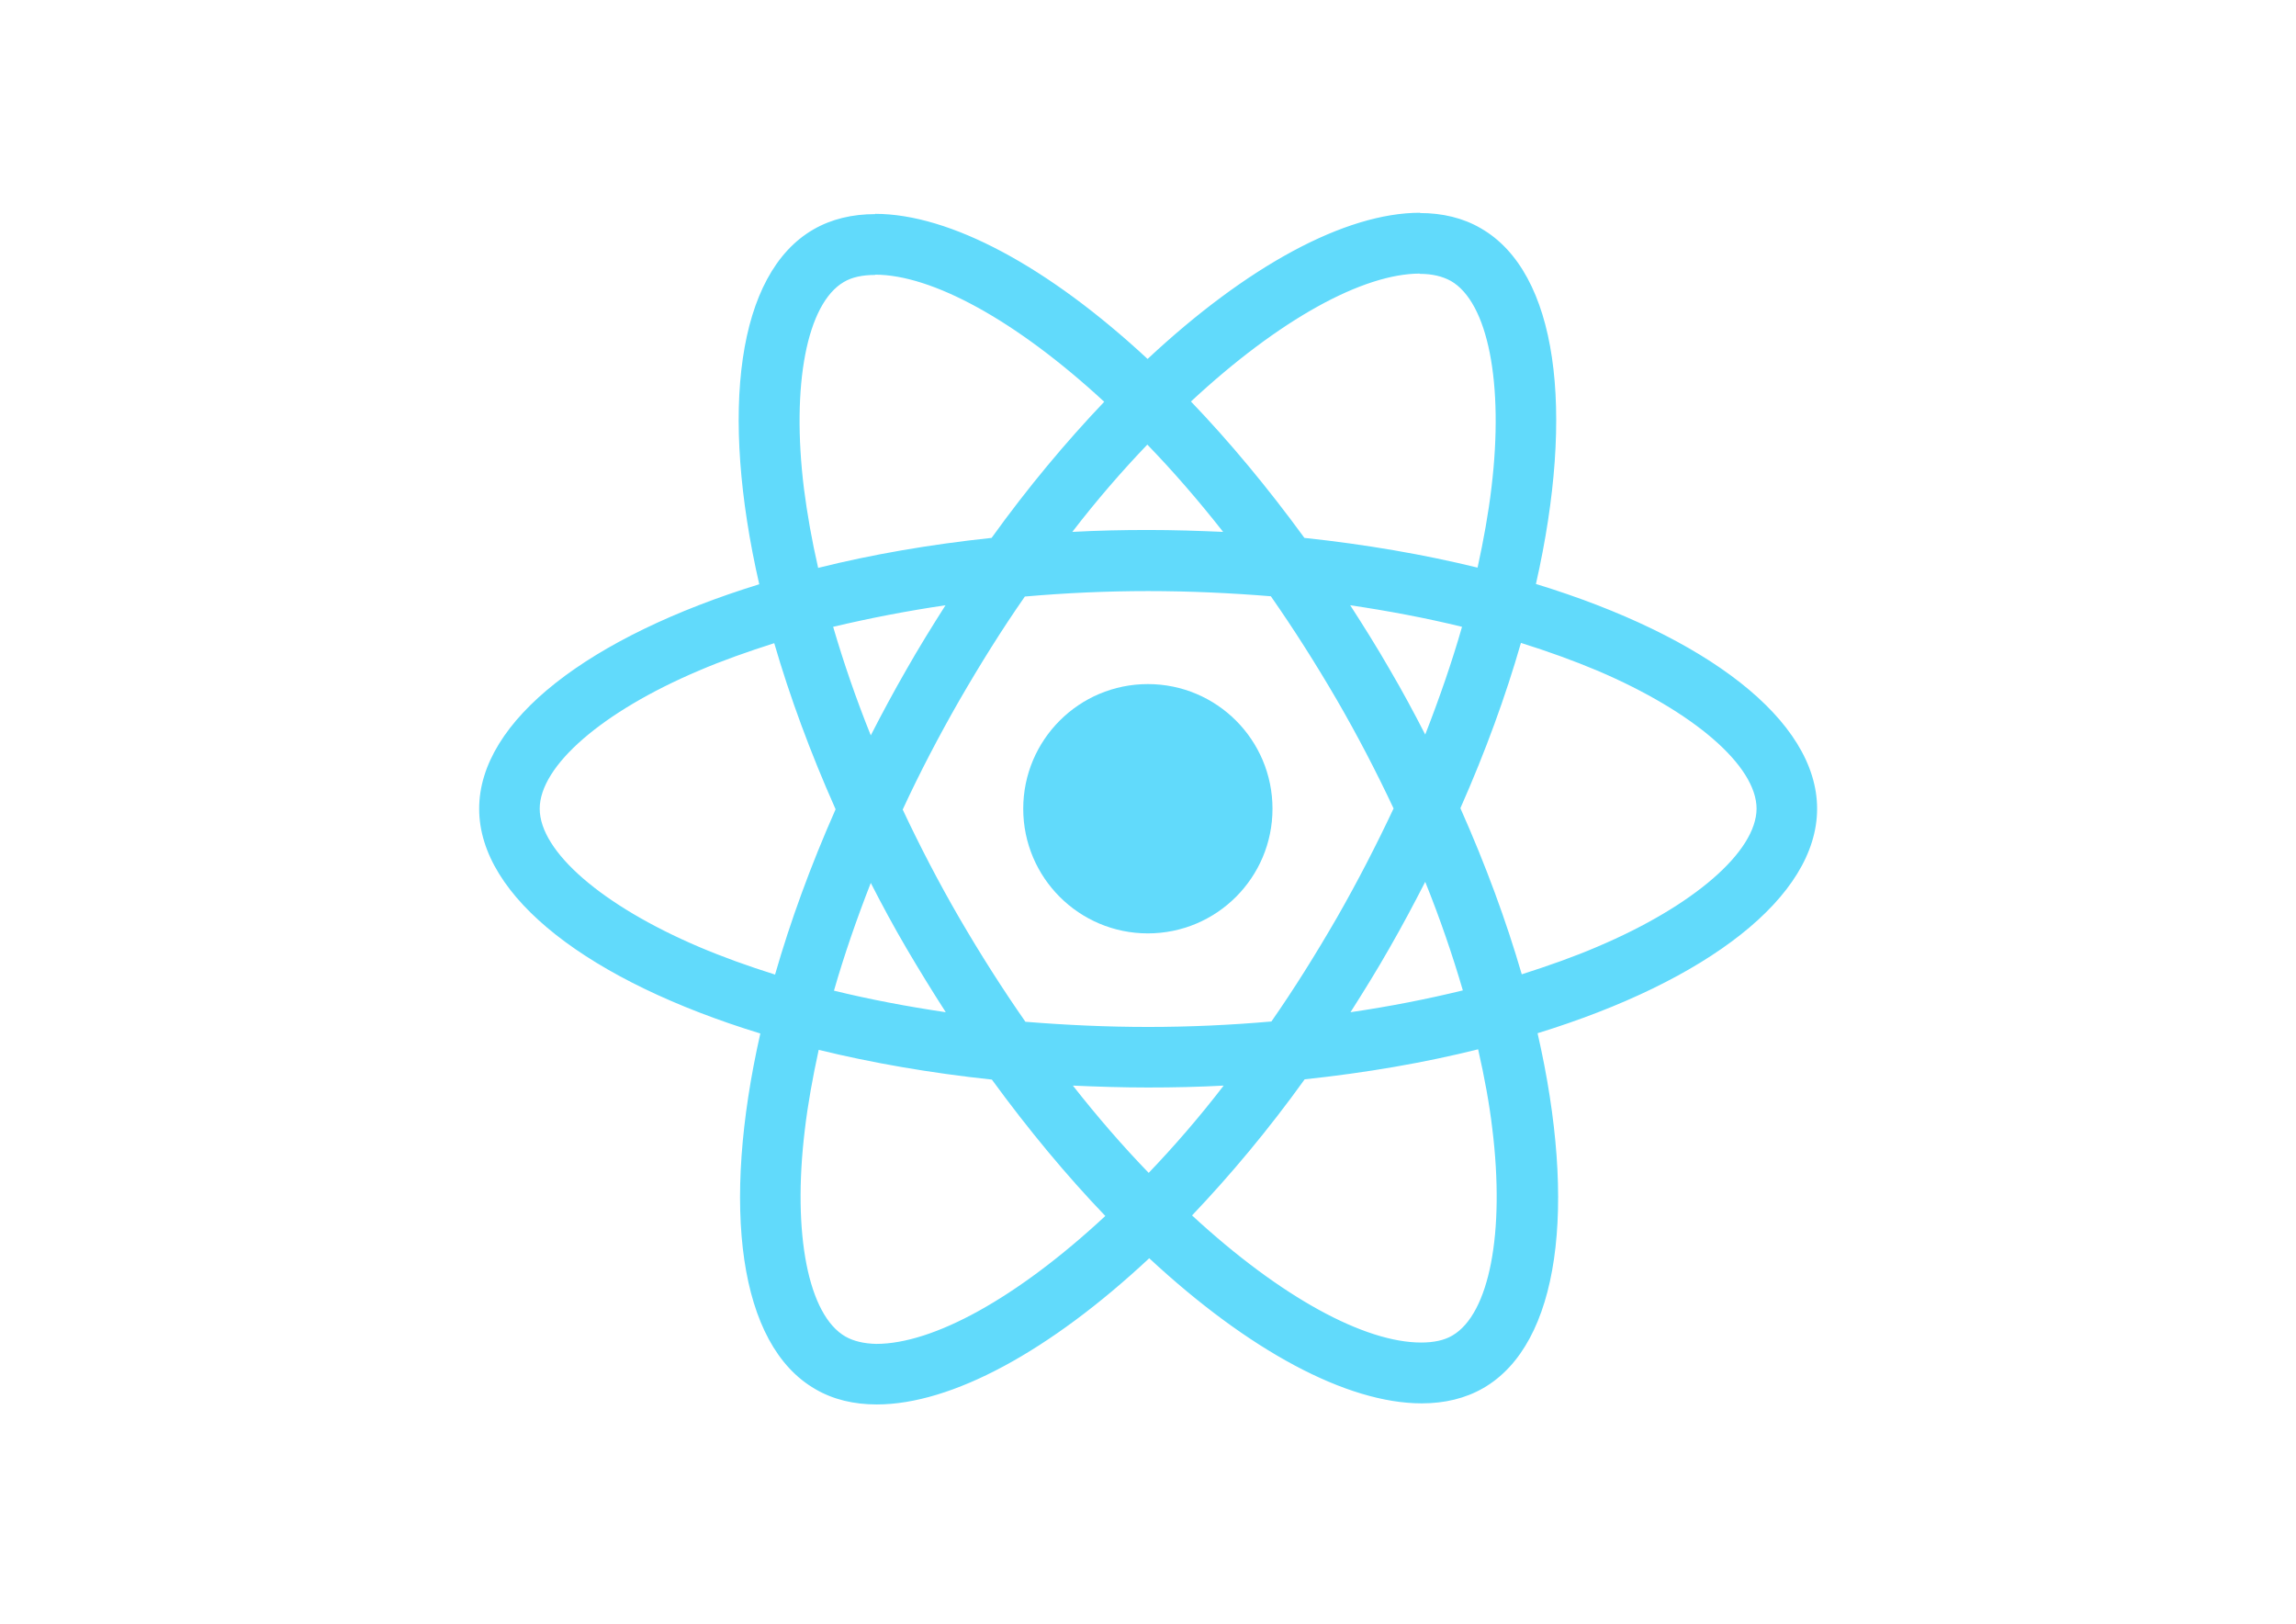
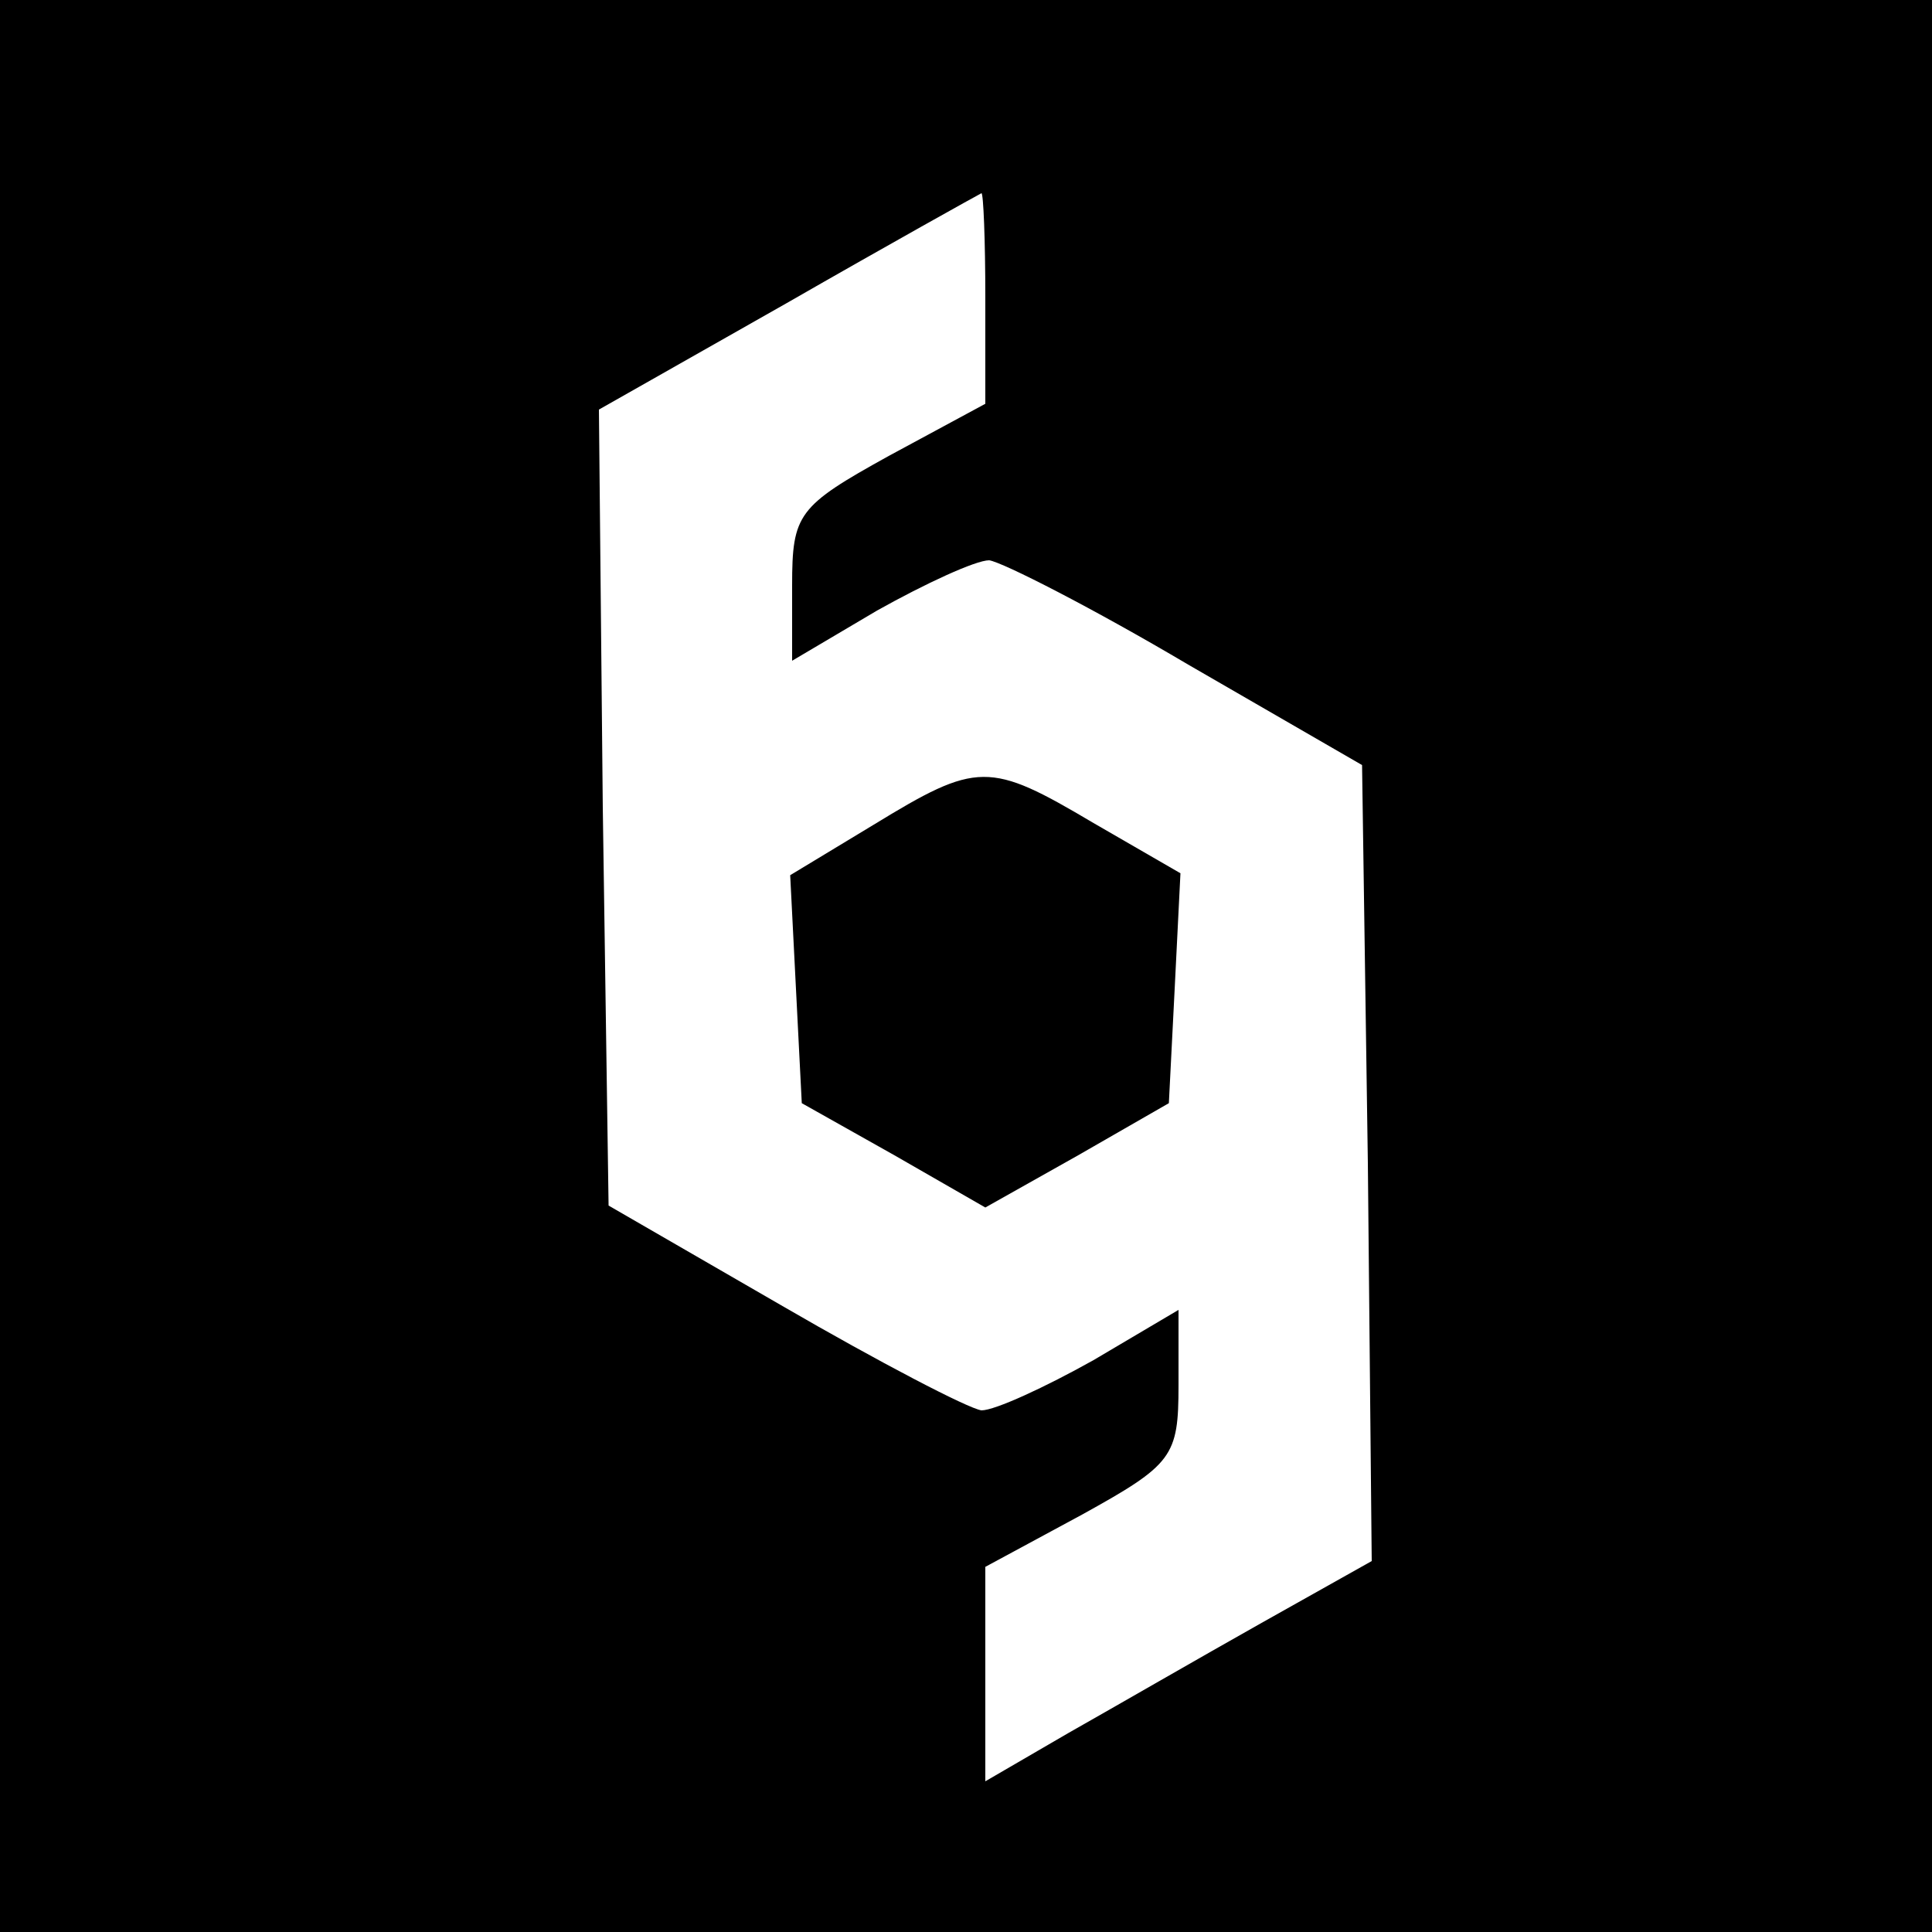
- <svg xmlns="http://www.w3.org/2000/svg" viewBox="0 0 841.9 595.3">
-   <g fill="#61DAFB">
-     <path d="M666.3 296.5c0-32.5-40.7-63.3-103.1-82.4 14.4-63.6 8-114.2-20.2-130.4-6.5-3.8-14.1-5.6-22.4-5.6v22.3c4.6 0 8.3.9 11.4 2.6 13.6 7.8 19.5 37.5 14.9 75.7-1.1 9.4-2.9 19.3-5.1 29.4-19.6-4.8-41-8.5-63.5-10.9-13.5-18.5-27.5-35.3-41.6-50 32.6-30.3 63.2-46.9 84-46.9V78c-27.5 0-63.5 19.6-99.9 53.6-36.4-33.8-72.4-53.2-99.9-53.2v22.3c20.7 0 51.4 16.5 84 46.6-14 14.7-28 31.4-41.3 49.9-22.6 2.4-44 6.1-63.6 11-2.3-10-4-19.7-5.2-29-4.7-38.2 1.1-67.9 14.6-75.8 3-1.8 6.9-2.6 11.5-2.6V78.5c-8.4 0-16 1.8-22.6 5.6-28.1 16.2-34.4 66.7-19.9 130.1-62.2 19.2-102.7 49.9-102.7 82.3 0 32.5 40.7 63.3 103.1 82.4-14.4 63.6-8 114.2 20.2 130.4 6.5 3.8 14.1 5.6 22.5 5.6 27.5 0 63.5-19.6 99.9-53.6 36.4 33.8 72.4 53.2 99.9 53.2 8.4 0 16-1.8 22.6-5.6 28.1-16.2 34.4-66.7 19.9-130.1 62-19.1 102.5-49.9 102.5-82.3zm-130.2-66.7c-3.7 12.9-8.3 26.2-13.5 39.5-4.1-8-8.4-16-13.1-24-4.6-8-9.5-15.8-14.4-23.4 14.2 2.1 27.9 4.7 41 7.9zm-45.8 106.5c-7.8 13.5-15.8 26.3-24.1 38.2-14.9 1.3-30 2-45.2 2-15.1 0-30.2-.7-45-1.9-8.3-11.9-16.4-24.6-24.2-38-7.6-13.1-14.5-26.4-20.8-39.8 6.2-13.4 13.2-26.8 20.7-39.9 7.8-13.5 15.8-26.3 24.1-38.2 14.9-1.3 30-2 45.2-2 15.1 0 30.2.7 45 1.9 8.3 11.9 16.4 24.6 24.2 38 7.6 13.1 14.5 26.4 20.8 39.8-6.3 13.4-13.2 26.8-20.7 39.9zm32.3-13c5.4 13.4 10 26.8 13.8 39.8-13.1 3.2-26.9 5.9-41.2 8 4.9-7.7 9.8-15.6 14.4-23.7 4.6-8 8.9-16.1 13-24.1zM421.2 430c-9.3-9.6-18.6-20.3-27.8-32 9 .4 18.2.7 27.5.7 9.4 0 18.7-.2 27.8-.7-9 11.7-18.3 22.4-27.5 32zm-74.4-58.9c-14.2-2.1-27.9-4.7-41-7.9 3.7-12.9 8.3-26.2 13.5-39.5 4.1 8 8.4 16 13.1 24 4.7 8 9.5 15.8 14.4 23.4zM420.7 163c9.3 9.6 18.6 20.3 27.8 32-9-.4-18.2-.7-27.5-.7-9.4 0-18.7.2-27.8.7 9-11.7 18.3-22.4 27.5-32zm-74 58.9c-4.9 7.7-9.8 15.6-14.4 23.7-4.6 8-8.9 16-13 24-5.4-13.4-10-26.8-13.8-39.8 13.1-3.1 26.9-5.8 41.2-7.9zm-90.5 125.2c-35.4-15.1-58.3-34.9-58.3-50.6 0-15.7 22.9-35.6 58.3-50.6 8.6-3.7 18-7 27.7-10.1 5.7 19.6 13.2 40 22.5 60.9-9.2 20.8-16.6 41.1-22.2 60.6-9.9-3.1-19.3-6.5-28-10.2zM310 490c-13.6-7.8-19.5-37.5-14.9-75.7 1.1-9.4 2.9-19.3 5.1-29.4 19.6 4.8 41 8.5 63.5 10.9 13.5 18.5 27.5 35.3 41.6 50-32.6 30.3-63.2 46.9-84 46.9-4.5-.1-8.3-1-11.3-2.7zm237.2-76.2c4.7 38.2-1.1 67.9-14.6 75.8-3 1.8-6.9 2.6-11.5 2.6-20.7 0-51.4-16.5-84-46.6 14-14.7 28-31.4 41.3-49.9 22.6-2.4 44-6.1 63.6-11 2.3 10.1 4.1 19.8 5.2 29.1zm38.5-66.7c-8.6 3.7-18 7-27.7 10.1-5.7-19.6-13.2-40-22.5-60.9 9.2-20.8 16.6-41.1 22.2-60.6 9.9 3.1 19.3 6.5 28.1 10.2 35.4 15.1 58.3 34.9 58.3 50.6-.1 15.7-23 35.6-58.4 50.6zM320.8 78.4z" />
-     <circle cx="420.9" cy="296.5" r="45.7" />
-     <path d="M520.5 78.1z" />
+ <svg xmlns="http://www.w3.org/2000/svg" version="1.0" width="100pt" height="100pt" viewBox="0 0 100 100" preserveAspectRatio="xMidYMid meet">
+   <g transform="translate(0,100) scale(0.1,-0.1)" fill="#000000" stroke="none">
+     <path d="M0 500 l0 -500 500 0 500 0 0 500 0 500 -500 0 -500 0 0 -500z m510 346 l0 -55 -50 -27 c-47 -26 -50 -30 -50 -67 l0 -39 44 26 c25 14 51 26 58 26 7 -1 54 -25 103 -54 l90 -52 3 -206 2 -206 -57 -32 c-32 -18 -77 -44 -100 -57 l-43 -25 0 55 0 56 50 27 c47 26 50 30 50 67 l0 39 -44 -26 c-25 -14 -51 -26 -58 -26 -7 1 -53 25 -103 54 l-90 52 -3 206 -2 206 97 55 c54 31 99 56 101 57 1 0 2 -24 2 -54z" />
+     <path d="M452 573 l-43 -26 3 -59 3 -59 48 -27 47 -27 48 27 47 27 3 59 3 60 -45 26 c-54 32 -60 32 -114 -1z" />
  </g>
</svg>
